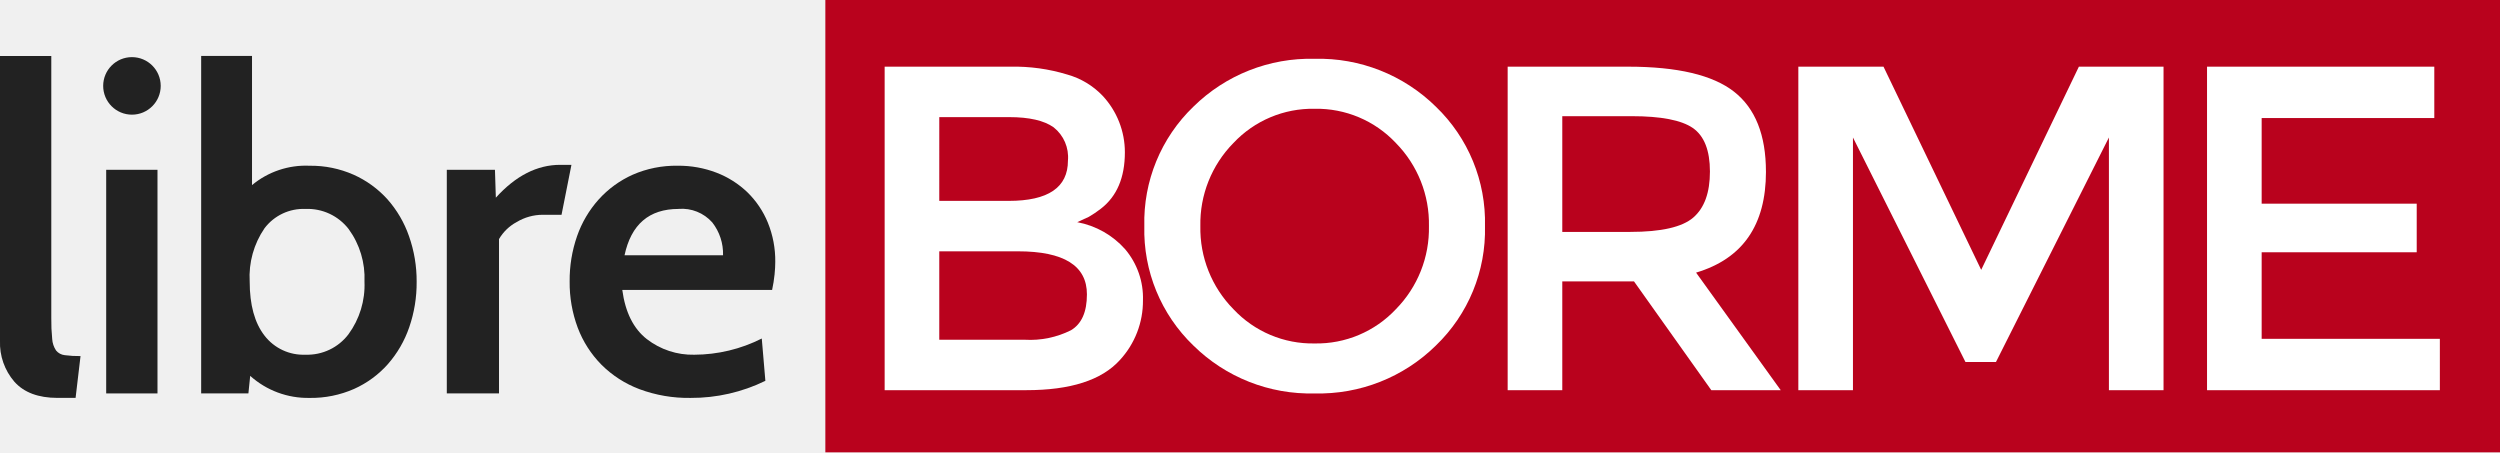
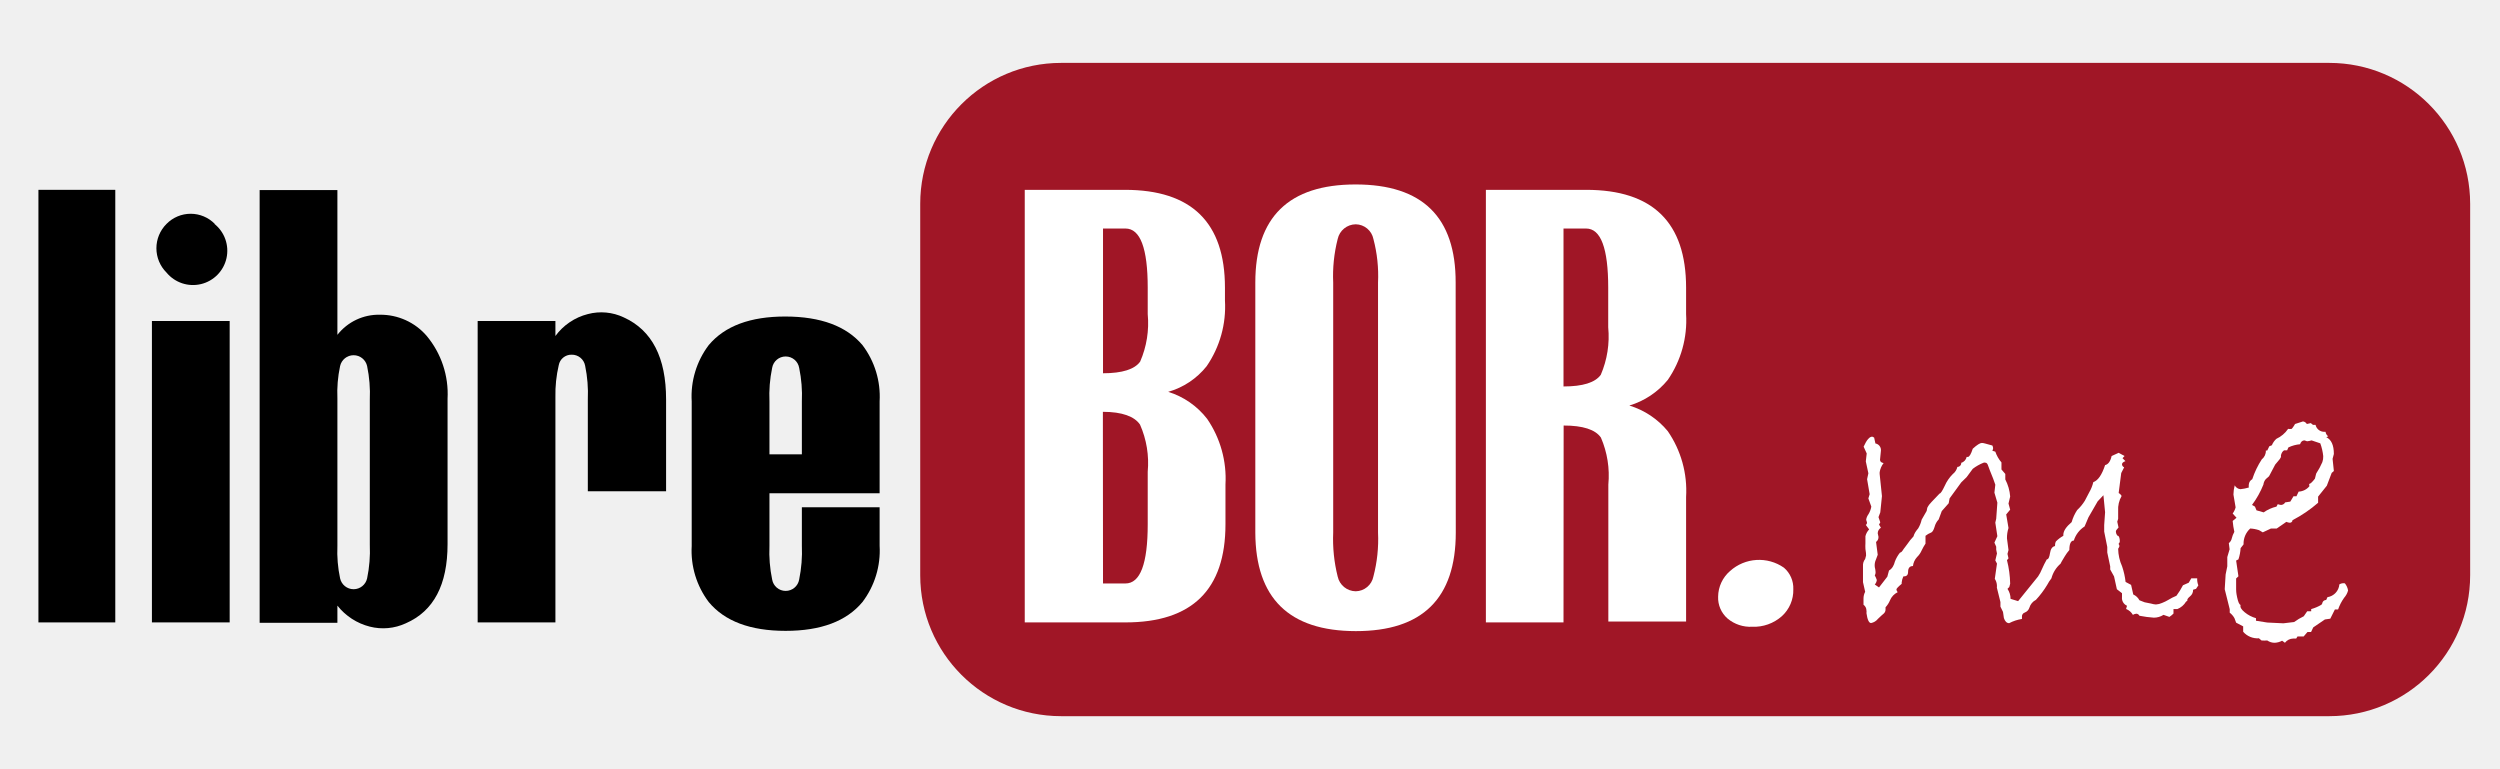
- <svg xmlns="http://www.w3.org/2000/svg" viewBox="0 0 332.694 60.197">
+ <svg xmlns="http://www.w3.org/2000/svg" id="Layer_1" data-name="Layer 1" viewBox="0 0 195.17 60">
  <defs>
-     <style>.a{fill:none;}.b{fill:#b9021d;}.c{clip-path:url(#a);}.d{fill:#222;}.e{fill:#fff;}</style>
-     <clipPath id="a">
-       <path class="a" d="M0-47.833H332.693v60.2H0Z" transform="translate(0 47.833)" />
-     </clipPath>
+     <style>.cls-1{fill:#a01626;}.cls-2{fill:#fff;}</style>
  </defs>
-   <g transform="translate(0 0)">
-     <path class="b" d="M87.276,12.364H310.134v-60.2H87.276Z" transform="translate(22.56 47.833)" />
-     <g class="c">
-       <g transform="translate(0 7.446)">
-         <path class="d" d="M2.2,8.2l-.658,5.569h-2.4q-3.832,0-5.748-2.156A7.892,7.892,0,0,1-8.517,6.167v-37.9h6.826V3.114a25.338,25.338,0,0,0,.12,2.814,3.109,3.109,0,0,0,.51,1.527,1.723,1.723,0,0,0,1.168.629,14.336,14.336,0,0,0,2.1.12" transform="translate(8.517 31.736)" />
-       </g>
-       <path class="d" d="M18.055-.118H11.229v-29.76h6.826Z" transform="translate(2.903 52.474)" />
-       <g transform="translate(26.765 7.445)">
-         <path class="d" d="M2.853,4.182A6.5,6.5,0,0,0-2.6,6.749a11.386,11.386,0,0,0-1.976,7.1q0,4.655,1.976,7.194a6.525,6.525,0,0,0,5.449,2.537,6.886,6.886,0,0,0,5.719-2.716A11.056,11.056,0,0,0,10.7,13.852,11.032,11.032,0,0,0,8.6,6.868,6.9,6.9,0,0,0,2.853,4.182M3.392,29.33a11.471,11.471,0,0,1-7.9-2.934l-.239,2.336h-6.287V-16.178h6.767V1.009A11.188,11.188,0,0,1,3.392-1.567,14.029,14.029,0,0,1,9.26-.369a13.45,13.45,0,0,1,4.492,3.263,14.641,14.641,0,0,1,2.873,4.911,17.908,17.908,0,0,1,1.018,6.077,18.119,18.119,0,0,1-.988,6.048,14.611,14.611,0,0,1-2.844,4.909,13.253,13.253,0,0,1-4.49,3.293,14.188,14.188,0,0,1-5.929,1.2" transform="translate(11.039 16.178)" />
-       </g>
-       <g transform="translate(59.459 21.936)">
-         <path class="d" d="M3.407,0,2.089,6.646H-.425a6.755,6.755,0,0,0-3.443.959A6.047,6.047,0,0,0-6.233,9.88V30.419H-13.18V.658h6.408l.118,3.714Q-2.7,0,1.911,0Z" transform="translate(13.18)" />
-       </g>
-       <g transform="translate(75.807 22.056)">
-         <path class="d" d="M2.976,1.181q-5.869,0-7.186,6.167H8.9A6.78,6.78,0,0,0,7.468,2.977a5.41,5.41,0,0,0-4.492-1.8M15.432,11.959H-4.509q.6,4.461,3.265,6.543a9.957,9.957,0,0,0,6.316,2.08,20.083,20.083,0,0,0,8.982-2.156l.479,5.629a22.389,22.389,0,0,1-9.94,2.274,18.659,18.659,0,0,1-6.826-1.167A14.279,14.279,0,0,1-7.293,21.9a14.088,14.088,0,0,1-3.144-4.909,17.114,17.114,0,0,1-1.077-6.169A17.844,17.844,0,0,1-10.526,4.8,14.4,14.4,0,0,1-7.653-.076,13.577,13.577,0,0,1-3.131-3.37a14.322,14.322,0,0,1,5.988-1.2,14.058,14.058,0,0,1,5.18.929,12.355,12.355,0,0,1,4.1,2.6,11.976,11.976,0,0,1,2.725,4.042,13.475,13.475,0,0,1,.988,5.239q0,.719-.091,1.647a19.026,19.026,0,0,1-.328,2.065" transform="translate(11.514 4.568)" />
-       </g>
-       <g transform="translate(117.727 8.872)">
-         <path class="e" d="M1.493,7.464h11.4A12.134,12.134,0,0,0,19.018,6.2q2.126-1.263,2.124-4.775,0-5.727-9.177-5.729H1.493Zm0-18.48h9.24q7.883,0,7.883-5.357a5.064,5.064,0,0,0-1.909-4.436q-1.91-1.354-5.912-1.354h-9.3ZM13.072,14.179H-5.776V-28.877H10.978a24.165,24.165,0,0,1,7.546,1.047A10.36,10.36,0,0,1,23.236-25a11.01,11.01,0,0,1,2.957,7.516q0,5.052-3.2,7.513a13.873,13.873,0,0,1-1.6,1.079c-.288.145-.8.381-1.54.709a11.283,11.283,0,0,1,6.376,3.6A10.037,10.037,0,0,1,28.6,2.229a11.579,11.579,0,0,1-3.081,7.945q-3.634,4.006-12.443,4" transform="translate(5.776 28.877)" />
-       </g>
-       <g transform="translate(152.283 7.825)">
-         <path class="e" d="M6.876,2.3A14.451,14.451,0,0,0-3.934-2.256,14.445,14.445,0,0,0-14.743,2.3a15.324,15.324,0,0,0-4.4,11.057,15.317,15.317,0,0,0,4.4,11.056A14.44,14.44,0,0,0-3.934,28.974a14.447,14.447,0,0,0,10.81-4.558,15.323,15.323,0,0,0,4.4-11.056A15.33,15.33,0,0,0,6.876,2.3M12.2,29.25A22.2,22.2,0,0,1-3.934,35.626,22.193,22.193,0,0,1-20.072,29.25,21.3,21.3,0,0,1-26.6,13.36,21.3,21.3,0,0,1-20.072-2.533,22.2,22.2,0,0,1-3.934-8.907,22.2,22.2,0,0,1,12.2-2.533,21.308,21.308,0,0,1,18.734,13.36,21.308,21.308,0,0,1,12.2,29.25" transform="translate(26.601 8.907)" />
-       </g>
-       <g transform="translate(200.636 8.872)">
-         <path class="e" d="M5.073,4.124Q7.292,2.216,7.291-2T5.012-7.795Q2.731-9.366-3.119-9.366h-9.239v15.4H-3.3q6.158,0,8.377-1.91m9.67-6.1q0,10.658-9.3,13.428L16.714,27.1H7.476L-2.811,12.625h-9.547V27.1h-7.269V-15.955H-3.611q9.854,0,14.105,3.325t4.25,10.657" transform="translate(19.627 15.955)" />
-       </g>
-       <g transform="translate(239.318 8.872)">
-         <path class="e" d="M1.493,8.844H-5.776V-34.212H5.558l13,27.04,13-27.04H42.824V8.844H35.555V-24.788L20.526,5.087H16.462L1.493-24.788Z" transform="translate(5.776 34.212)" />
-       </g>
-       <g transform="translate(293.707 8.872)">
-         <path class="e" d="M6.212,0V6.837H-16.763V18.232H3.871V24.7H-16.763V36.218H6.951v6.837H-24.032V0Z" transform="translate(24.032)" />
-       </g>
-       <g transform="translate(13.731 7.603)">
-         <path class="d" d="M0,.786A3.828,3.828,0,1,0,3.828-3.042,3.827,3.827,0,0,0,0,.786" transform="translate(0 3.042)" />
-       </g>
-     </g>
-   </g>
+   <rect class="cls-1" x="71.84" y="4.91" width="121" height="51" rx="11" ry="11" />
+   <path d="M9,48.59H3V14.82H9Z" />
+   <path d="M17.93,48.59H11.86V25.06h6.07ZM16.74,17.48A2.68,2.68,0,1,1,13,21.28a2.68,2.68,0,0,1,0-3.8,2.64,2.64,0,0,1,3.77,0Z" />
+   <path d="M26.34,48.62H20.27V14.84h6.07v11.3a4.1,4.1,0,0,1,3.33-1.57,4.75,4.75,0,0,1,3.63,1.64,7.07,7.07,0,0,1,1.64,4.92V42.48c0,3.17-1.08,5.23-3.26,6.18a4.2,4.2,0,0,1-2.81.26,4.69,4.69,0,0,1-2.53-1.64Zm0-6a10.09,10.09,0,0,0,.21,2.53,1.08,1.08,0,0,0,2.11,0,10.57,10.57,0,0,0,.21-2.62V31.2a10.57,10.57,0,0,0-.21-2.62,1.08,1.08,0,0,0-2.11,0,10,10,0,0,0-.21,2.53Z" />
+   <path d="M43.36,48.59H37.29V25.06h6.07v1.17a4.51,4.51,0,0,1,2.53-1.71,4.09,4.09,0,0,1,2.81.26Q52,26.28,52,31.18v7.17H45.89V31.18a10.66,10.66,0,0,0-.21-2.63,1.05,1.05,0,0,0-1.06-.86,1,1,0,0,0-1,.82A10,10,0,0,0,43.36,31Z" />
+   <path d="M54,31.34a6.64,6.64,0,0,1,1.33-4.4q1.88-2.24,6-2.23t6,2.23a6.65,6.65,0,0,1,1.34,4.4v7.17h-8.6v4.11a10.57,10.57,0,0,0,.21,2.62,1.07,1.07,0,0,0,2.11,0,10.82,10.82,0,0,0,.21-2.64v-3h6.07v3A6.65,6.65,0,0,1,67.33,47q-1.87,2.25-6,2.25t-6-2.25A6.64,6.64,0,0,1,54,42.62Zm6.07,4.13H62.6V31.34a10.57,10.57,0,0,0-.21-2.62,1.07,1.07,0,0,0-2.11,0,10.57,10.57,0,0,0-.21,2.62Z" />
+   <path class="cls-2" d="M94.24,32.7a8.25,8.25,0,0,1,1.43,5.13v3.1q0,7.66-7.81,7.66H80V14.82h7.82q7.81,0,7.81,7.64v1a8.21,8.21,0,0,1-1.43,5.13,5.89,5.89,0,0,1-3,2A6.15,6.15,0,0,1,94.24,32.7ZM86.11,17.84v11.3c1.5,0,2.47-.31,2.9-.91a7.52,7.52,0,0,0,.59-3.71V22.46q0-4.62-1.74-4.62Zm0,27.71h1.75q1.74,0,1.74-4.62v-4.1A7.41,7.41,0,0,0,89,33.15c-.43-.64-1.4-1-2.9-1Z" />
+   <path class="cls-2" d="M113.65,41.58q0,7.7-7.81,7.69T98,41.58V22.06q0-7.66,7.83-7.66t7.81,7.66Zm-6.07-19.52a11.24,11.24,0,0,0-.36-3.4,1.43,1.43,0,0,0-1.38-1.15,1.46,1.46,0,0,0-1.41,1.15,11.66,11.66,0,0,0-.35,3.4V41.58a12,12,0,0,0,.35,3.43,1.46,1.46,0,0,0,1.41,1.15A1.43,1.43,0,0,0,107.22,45a11.42,11.42,0,0,0,.36-3.43Z" />
+   <path class="cls-2" d="M122.06,48.59H116V14.82h7.83q7.8,0,7.8,7.64v2.06a8.2,8.2,0,0,1-1.43,5.14,6.17,6.17,0,0,1-3,2,6.25,6.25,0,0,1,3,2,8.2,8.2,0,0,1,1.43,5.14v9.72h-6.07V37.83a7.47,7.47,0,0,0-.58-3.67c-.44-.63-1.41-.94-2.91-.94Zm0-30.75V30.17c1.5,0,2.47-.3,2.91-.91a7.56,7.56,0,0,0,.58-3.71V22.46q0-4.62-1.73-4.62Z" />
+   <path class="cls-2" d="M134.13,46.58a2.68,2.68,0,0,1,.93-2,3.39,3.39,0,0,1,4.21-.26A2.1,2.1,0,0,1,140,46a2.73,2.73,0,0,1-.9,2.11,3.28,3.28,0,0,1-2.31.82,2.77,2.77,0,0,1-1.92-.64A2.15,2.15,0,0,1,134.13,46.58Z" />
+   <path class="cls-2" d="M171.62,45.7l-.18.27-.23.07a.62.62,0,0,1-.23.51c-.15.12-.22.22-.22.28v.07l-.1.07a1.4,1.4,0,0,1-.68.58l-.3,0,0,.35a1.86,1.86,0,0,1-.32.26L168.9,48a1.39,1.39,0,0,1-.75.22,8.87,8.87,0,0,1-1.13-.15.29.29,0,0,0-.23-.16.6.6,0,0,0-.28.09,1.08,1.08,0,0,0-.53-.46l.07-.25a.66.66,0,0,1-.39-.68l0-.3-.4-.31-.22-1-.3-.54v-.24l-.23-1.09,0-.43-.24-1.2,0-.51.07-1-.13-1.33-.45.48-.72,1.25-.3.71a2,2,0,0,0-.84,1.1c-.23,0-.35.25-.35.74a3.27,3.27,0,0,0-.35.48c-.1.17-.18.31-.24.4a.93.93,0,0,0-.09.17V44a2.28,2.28,0,0,0-.72,1.15,3.11,3.11,0,0,0-.33.51,7,7,0,0,1-.88,1.17,1,1,0,0,0-.51.61.59.59,0,0,1-.36.38.32.32,0,0,0-.22.35v.15a3.25,3.25,0,0,0-1,.33c-.19,0-.33-.15-.41-.4l-.07-.48-.2-.41V47l-.28-1.13a.8.8,0,0,0,0-.23,1,1,0,0,0-.16-.45L155.9,44l-.13-.25.13-.54-.06-.3v-.23l-.14-.32.23-.5-.16-1.06.07-.3.09-1.26-.23-.78.07-.62-.17-.48q-.32-.78-.39-1c-.05-.16-.12-.24-.22-.24a.21.21,0,0,0-.13,0,3.5,3.5,0,0,0-.85.48l-.48.65-.42.41-.91,1.25-.07.38-.54.61-.24.65a1.32,1.32,0,0,0-.32.58c-.08.27-.18.42-.28.45a1.57,1.57,0,0,0-.43.25l0,.61a4.17,4.17,0,0,0-.3.53,1.6,1.6,0,0,1-.36.52,1.24,1.24,0,0,0-.32.7c-.25,0-.38.15-.38.46s-.19.35-.37.35a1.43,1.43,0,0,0-.13.48v.1c-.28.23-.41.38-.41.43a.33.33,0,0,0,.1.22,1.23,1.23,0,0,0-.6.63,1.83,1.83,0,0,1-.35.55v.15a.42.42,0,0,1-.13.33c-.09.07-.24.21-.46.42a.9.9,0,0,1-.54.33q-.25,0-.36-.78a.53.53,0,0,0,0-.2.56.56,0,0,0-.23-.45v-.48a1.12,1.12,0,0,1,.13-.53l-.17-.75,0-.55,0-.58v-.13a.79.79,0,0,1,.17-.55l.07-.27c0-.09,0-.26-.05-.51a3.82,3.82,0,0,1,0-.45v-.55a1.18,1.18,0,0,1,.29-.53l-.26-.35a.2.2,0,0,0,.08-.24.59.59,0,0,1-.05-.19,1,1,0,0,1,.18-.41,1.7,1.7,0,0,0,.22-.59l-.23-.64.1-.33-.2-1.17.1-.46-.2-.93.07-.62-.24-.53c.24-.53.46-.79.68-.78l.14.07.1.46a.52.52,0,0,1,.43.55l-.07.72c0,.14.09.23.28.26a1.53,1.53,0,0,0-.31.72V37l.18,1.73L146.79,40l-.14.37.14.41-.1.17.15.25a.51.51,0,0,0-.25.43l.06.28a.47.47,0,0,1-.19.4l.13,1-.13.35a1.1,1.1,0,0,0-.1.61,1.84,1.84,0,0,1,.06.36.48.48,0,0,1-.06.29,2.18,2.18,0,0,1,.16.36.62.62,0,0,1-.16.35l.33.23.65-.84.13-.48a.86.86,0,0,0,.3-.3,1.4,1.4,0,0,0,.16-.4,2.57,2.57,0,0,1,.4-.7s.11,0,.21-.17.21-.27.35-.48a4.52,4.52,0,0,1,.49-.61,1.26,1.26,0,0,1,.15-.34,2.71,2.71,0,0,1,.22-.29,2.35,2.35,0,0,0,.27-.68l.39-.68.05-.25a1.68,1.68,0,0,1,.33-.45l.63-.66c.08,0,.21-.2.4-.6a3,3,0,0,1,.63-.92,1,1,0,0,0,.36-.56.3.3,0,0,0,.3-.32.59.59,0,0,0,.42-.46l.1,0c.11,0,.24-.21.38-.64.33-.3.57-.45.71-.45s.29.06.82.2a.57.57,0,0,1,.06.21.53.53,0,0,1-.06.2l.23.07a2.53,2.53,0,0,0,.48.84v.55l.3.35v.43a3.45,3.45,0,0,1,.38,1.33l-.13.55.13.48-.31.37.18,1.06a2.47,2.47,0,0,0-.12.81l.12.91-.08.3.08.35-.12.14a8.08,8.08,0,0,1,.25,1.84l-.07.26-.14.14a1.38,1.38,0,0,1,.24.78l.59.18L159.11,45a3.1,3.1,0,0,0,.3-.57,7.59,7.59,0,0,1,.38-.76c.12,0,.2-.16.25-.49s.18-.51.39-.55a.75.75,0,0,1,.07-.36,2.54,2.54,0,0,1,.58-.44v-.07c0-.31.22-.63.65-1a3.35,3.35,0,0,1,.43-.94,3.55,3.55,0,0,0,.6-.73l.35-.67a2.89,2.89,0,0,0,.31-.78c.37-.13.67-.57.92-1.33.25-.06.42-.3.51-.71l.55-.25.46.25-.16.17.23.23c-.18.06-.27.15-.27.25a.26.26,0,0,0,.17.23l-.23.45-.2,1.56a.57.57,0,0,1,.23.23,2.07,2.07,0,0,0-.27,1.16l0,.62-.07.23.1.45a1,1,0,0,1-.12.14.26.26,0,0,0-.09.19.61.61,0,0,0,.11.3c.13,0,.2.19.2.45a.29.29,0,0,1-.1.2.29.29,0,0,1,.07.18.68.68,0,0,1-.1.2,3.5,3.5,0,0,0,.31,1.38,5.73,5.73,0,0,1,.27,1.21l.43.23.17.75a1,1,0,0,1,.48.45l.41.16.5.1a1.62,1.62,0,0,0,.38.07,1.33,1.33,0,0,0,.48-.12,3.2,3.2,0,0,0,.49-.24,4.34,4.34,0,0,1,.63-.32,6,6,0,0,0,.51-.82l.45-.2.2-.34.46,0A1.3,1.3,0,0,0,171.62,45.7Z" />
+   <path class="cls-2" d="M183.06,45.54a1.18,1.18,0,0,1,.25.56,1.44,1.44,0,0,1-.31.57,3.57,3.57,0,0,0-.47.91l-.25,0-.36.72-.42.06-.91.62-.17.36-.28,0-.3.35h-.48l-.1.16-.23,0a.83.83,0,0,0-.65.33l-.22-.16a1.38,1.38,0,0,1-.56.16A1,1,0,0,1,177,50a2.72,2.72,0,0,1-.45,0l-.2-.17a1.48,1.48,0,0,1-1.23-.51v-.42l-.55-.29-.13-.35a1.4,1.4,0,0,0-.37-.43v-.27L173.68,46l.07-1.15.13-.64v-.72l.18-.61L174,42.4a.63.63,0,0,0,.23-.37,2,2,0,0,1,.2-.51,6.79,6.79,0,0,1-.13-.85l.3-.25-.3-.33a1.49,1.49,0,0,0,.23-.48l-.17-1a3,3,0,0,1,.1-.72.56.56,0,0,0,.45.3,3.57,3.57,0,0,0,.65-.13.79.79,0,0,1,0-.23.52.52,0,0,1,.27-.42,6.59,6.59,0,0,1,.75-1.56.81.81,0,0,0,.31-.68H177l.16-.33.2-.08a1.35,1.35,0,0,1,.35-.5,2.27,2.27,0,0,0,.92-.78.78.78,0,0,0,.28,0s.12-.13.26-.38l.62-.2a.41.41,0,0,1,.3.2l.31-.07.17.14h.2a.69.69,0,0,0,.68.54h.1a.5.5,0,0,0,.21.35l-.15.07c.39.19.59.62.59,1.31l-.1.38.1.95-.17.15-.38,1-.68.85,0,.48a10.08,10.08,0,0,1-2,1.36c0,.13-.11.2-.21.2a.87.87,0,0,1-.27-.07l-.75.52h-.45l-.64.3-.29-.17a2.57,2.57,0,0,0-.69-.13,1.59,1.59,0,0,0-.52,1.24l-.23.29a3.36,3.36,0,0,1-.17.88l-.18.09.18,1.23-.18.17,0,.38,0,.47c0,.07,0,.28.08.63s.15.54.27.59c-.06.16.05.35.32.57a2.41,2.41,0,0,0,.88.46v.2l.88.14,1.26.06.84-.1a4.71,4.71,0,0,1,.75-.45l.27-.39h.31l0-.17a3.24,3.24,0,0,0,.8-.34.29.29,0,0,0,.08-.17.3.3,0,0,1,.29-.2l.1-.22a1.1,1.1,0,0,0,.93-1A.62.62,0,0,1,183.06,45.54Zm-2.79-7.76c.09,0,.24-.14.45-.41l.1-.4a5.69,5.69,0,0,0,.48-.89,1.26,1.26,0,0,0,.07-.47,4.11,4.11,0,0,0-.23-1l-.68-.23a1.66,1.66,0,0,1-.35.07l-.2-.07c-.17,0-.28.1-.35.3a2.66,2.66,0,0,0-.91.25l-.1.23a.35.35,0,0,0-.14,0,.15.15,0,0,0-.09,0,.12.12,0,0,0-.07.05.23.23,0,0,0-.07.07.54.54,0,0,0-.06.11,1.21,1.21,0,0,1-.05.14l0,.15a1,1,0,0,1-.2.29l-.25.3-.48.91-.25.22a.78.78,0,0,0-.19.43,7,7,0,0,1-.89,1.59l.23.13.12.29.56.16a2.87,2.87,0,0,1,1-.45l.1-.19a1,1,0,0,0,.26.06.39.39,0,0,0,.32-.2l.4-.06.25-.42h.23l.17-.36a1.16,1.16,0,0,0,.84-.42Z" />
</svg>
